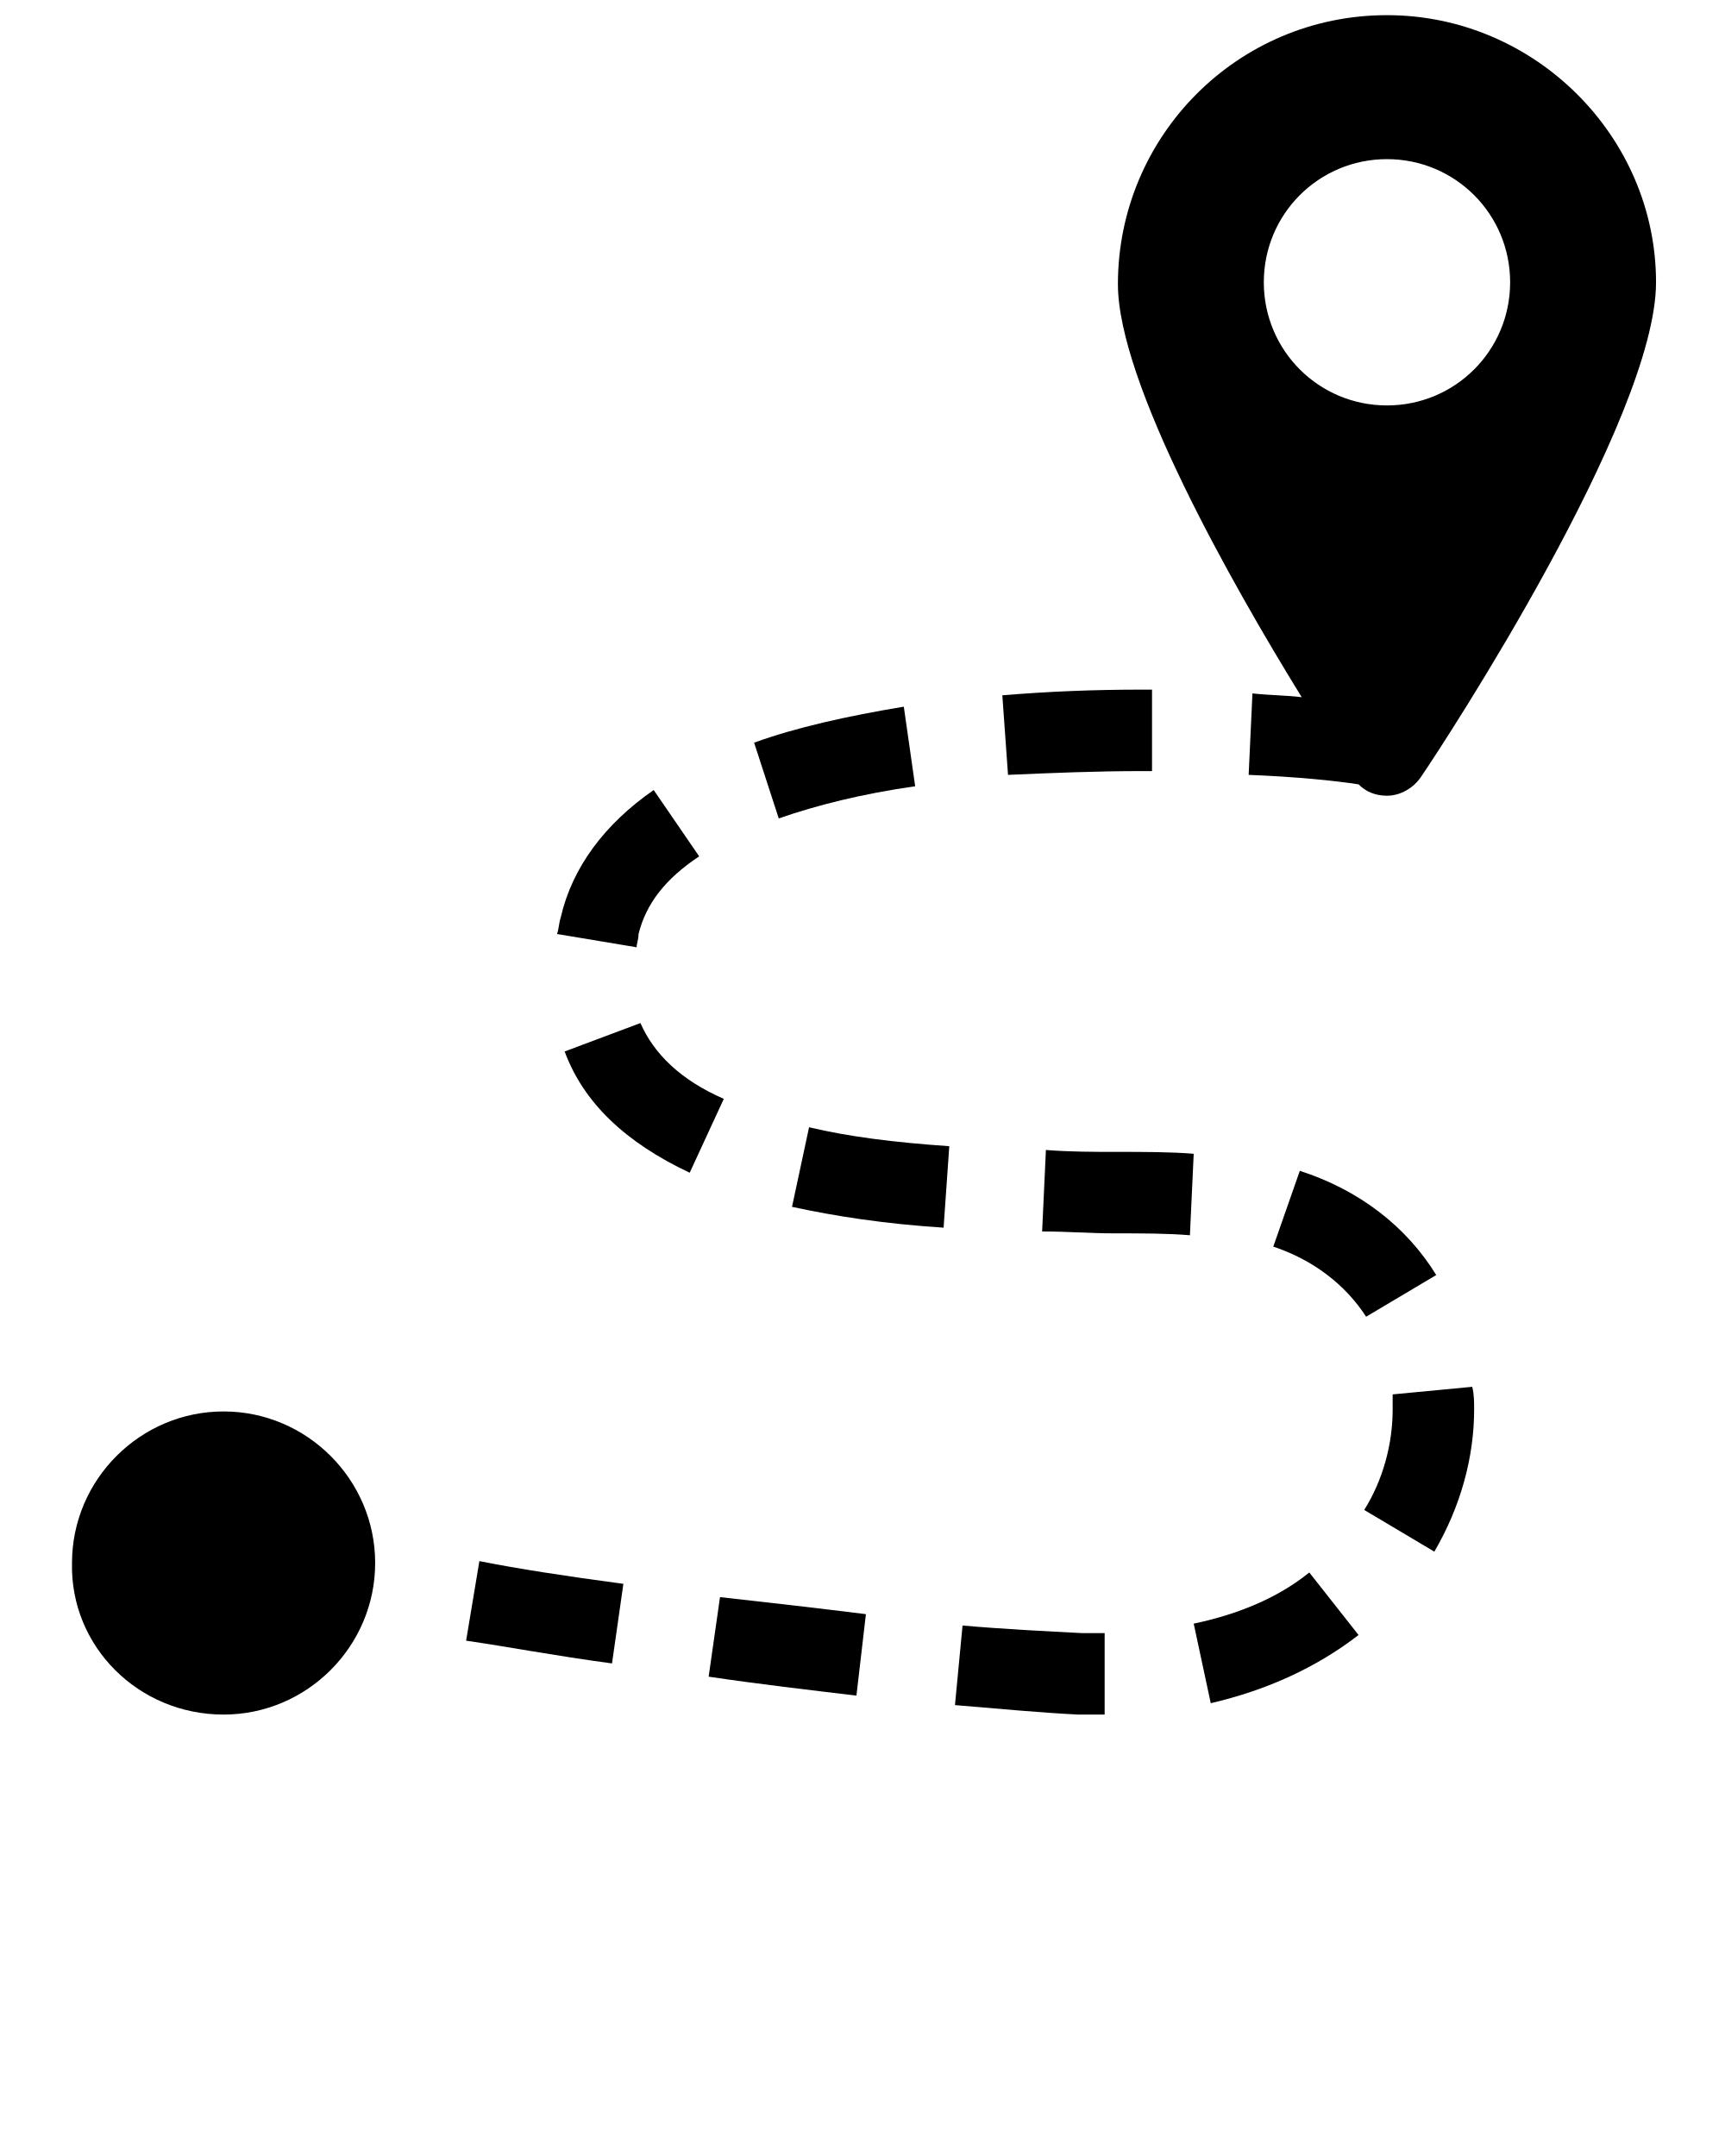
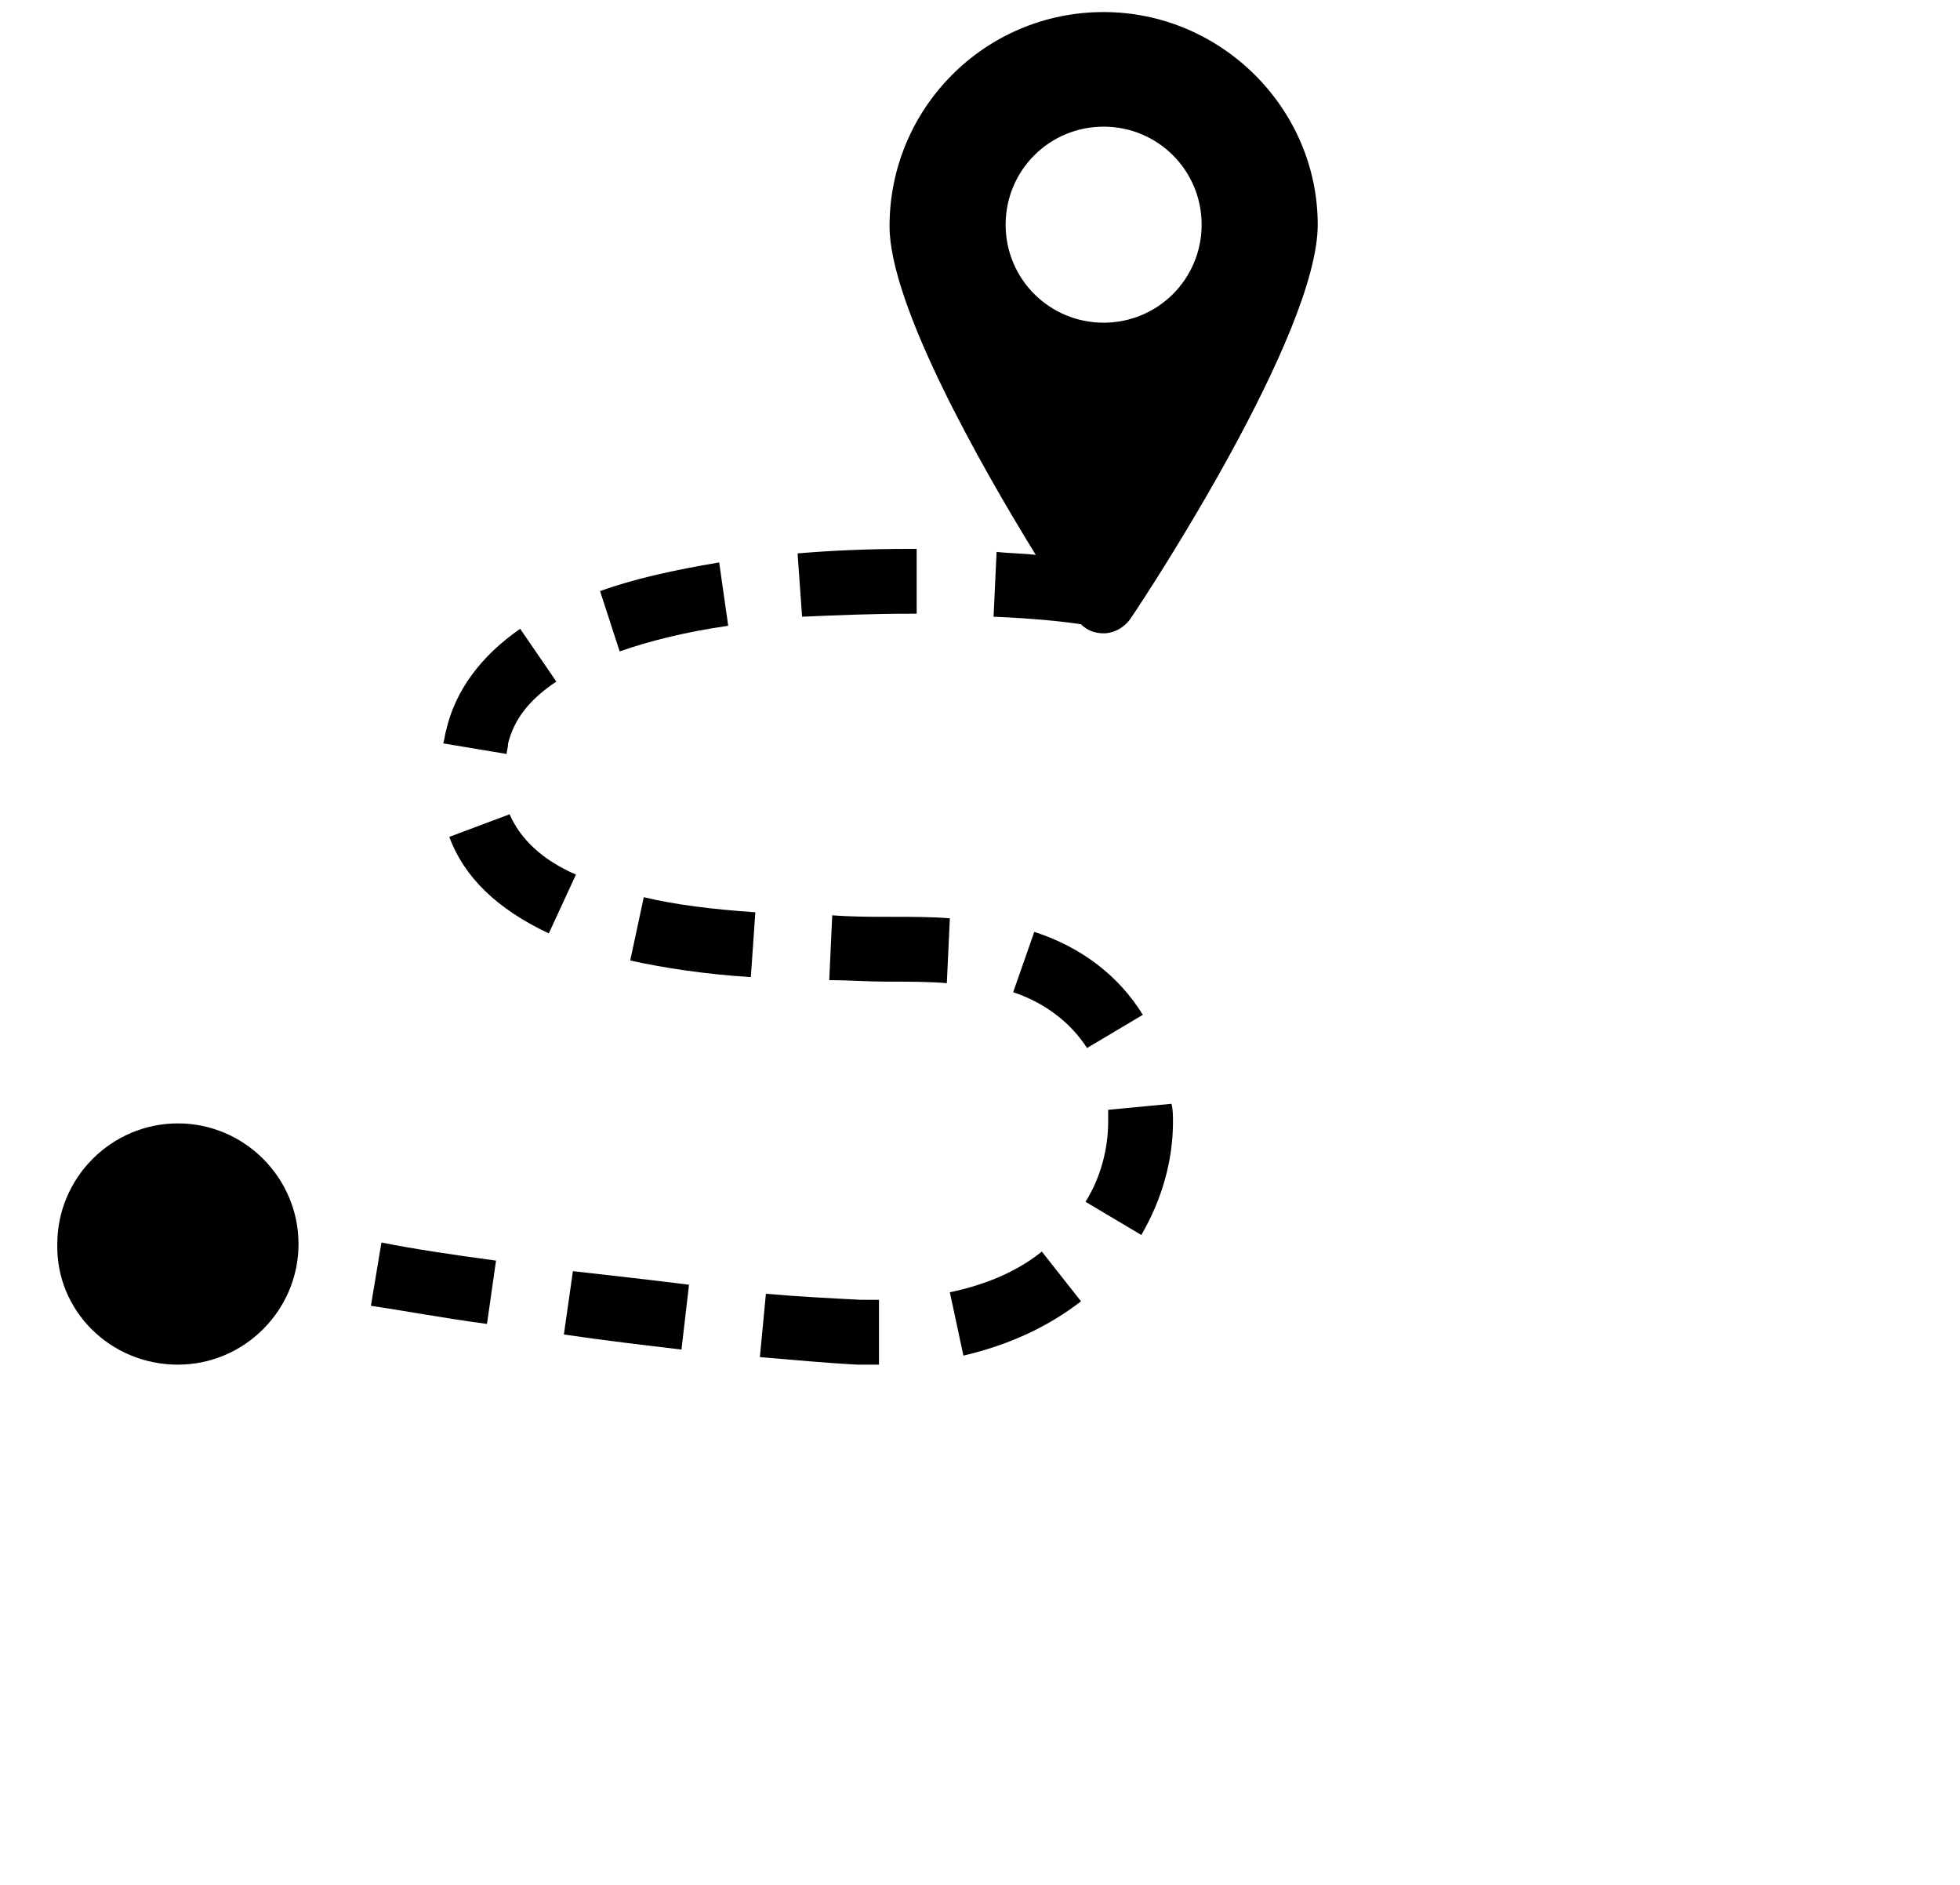
- <svg xmlns="http://www.w3.org/2000/svg" version="1.1" id="Layer_1" x="0px" y="0px" viewBox="0 0 91 113.8" style="enable-background:new 0 0 91 113.8;" xml:space="preserve">
+ <svg xmlns="http://www.w3.org/2000/svg" version="1.1" id="Layer_1" x="0px" y="0px" viewBox="0 0 130 125" style="enable-background:new 0 0 91 113.8;" xml:space="preserve">
  <g>
    <g>
      <path d="M63,85.7l0.9,4.2c3-0.7,5.6-1.9,7.8-3.6l-2.6-3.3C67.5,84.3,65.4,85.2,63,85.7z" />
      <path d="M75.8,67.3c-1.6-2.6-4.1-4.5-7.2-5.5l-1.4,4c2.1,0.7,3.8,2,4.9,3.7L75.8,67.3z" />
      <path d="M77.8,74.4c0-0.4,0-0.8-0.1-1.2l-4.2,0.4c0,0.3,0,0.6,0,0.8c0,1.8-0.5,3.7-1.5,5.3l3.7,2.2C77.1,79.5,77.8,76.9,77.8,74.4    z" />
      <path d="M38.2,58c-2.3-1-3.7-2.4-4.4-4l-4,1.5c1,2.7,3.2,4.8,6.6,6.4L38.2,58z" />
      <path d="M29.6,48.4c-0.1,0.3-0.1,0.6-0.2,0.9l4.2,0.7c0-0.2,0.1-0.4,0.1-0.7c0.4-1.6,1.4-2.9,3.2-4.1l-2.4-3.5    C31.9,43.5,30.2,45.8,29.6,48.4z" />
      <path d="M32.9,83.6c-3-0.4-5.6-0.8-7.6-1.2l-0.7,4.2c2.1,0.3,4.7,0.8,7.7,1.2L32.9,83.6z" />
      <path d="M58.3,90.5L58.3,90.5v-4.3c-0.4,0-0.8,0-1.2,0c-1.9-0.1-4-0.2-6.3-0.4L50.4,90c2.4,0.2,4.5,0.4,6.5,0.5    C57.4,90.5,57.9,90.5,58.3,90.5z" />
      <path d="M50.1,60.5c-2.9-0.2-5.3-0.5-7.4-1l-0.9,4.2c2.3,0.5,4.9,0.9,8,1.1L50.1,60.5z" />
      <path d="M45.7,85.2c-2.4-0.3-5-0.6-7.7-0.9l-0.6,4.2c2.7,0.4,5.3,0.7,7.8,1L45.7,85.2z" />
      <path d="M60.3,40.7l0.5,0l0-4.3l-0.5,0c-2.6,0-5,0.1-7.4,0.3l0.3,4.2C55.5,40.8,57.8,40.7,60.3,40.7z" />
      <path d="M41.1,43.2c2-0.7,4.4-1.3,7.2-1.7l-0.6-4.2c-3,0.5-5.7,1.1-7.9,1.9L41.1,43.2z" />
      <path d="M62.8,65.2l0.2-4.3c-1.2-0.1-2.6-0.1-4.1-0.1c-1.2,0-2.4,0-3.7-0.1L55,65c1.3,0,2.6,0.1,3.8,0.1    C60.3,65.1,61.6,65.1,62.8,65.2z" />
      <path d="M11.8,90.5c4.4,0,8-3.6,8-8c0-4.4-3.6-8-8-8c-4.4,0-8,3.6-8,8C3.7,86.9,7.3,90.5,11.8,90.5z" />
      <path d="M73.2,0.8C65.3,0.8,59,7.2,59,15c0,5.2,6,15.8,9.7,21.8c-0.8-0.1-1.7-0.1-2.6-0.2l-0.2,4.3c2.5,0.1,4.5,0.3,5.8,0.5    c0.4,0.4,0.9,0.6,1.5,0.6c0.7,0,1.4-0.4,1.8-1c1.3-1.9,12.4-18.9,12.4-26.1C87.4,7.2,81,0.8,73.2,0.8z M73.2,21.4    c-3.6,0-6.5-2.9-6.5-6.5s2.9-6.5,6.5-6.5s6.5,2.9,6.5,6.5S76.8,21.4,73.2,21.4z" />
    </g>
  </g>
</svg>
